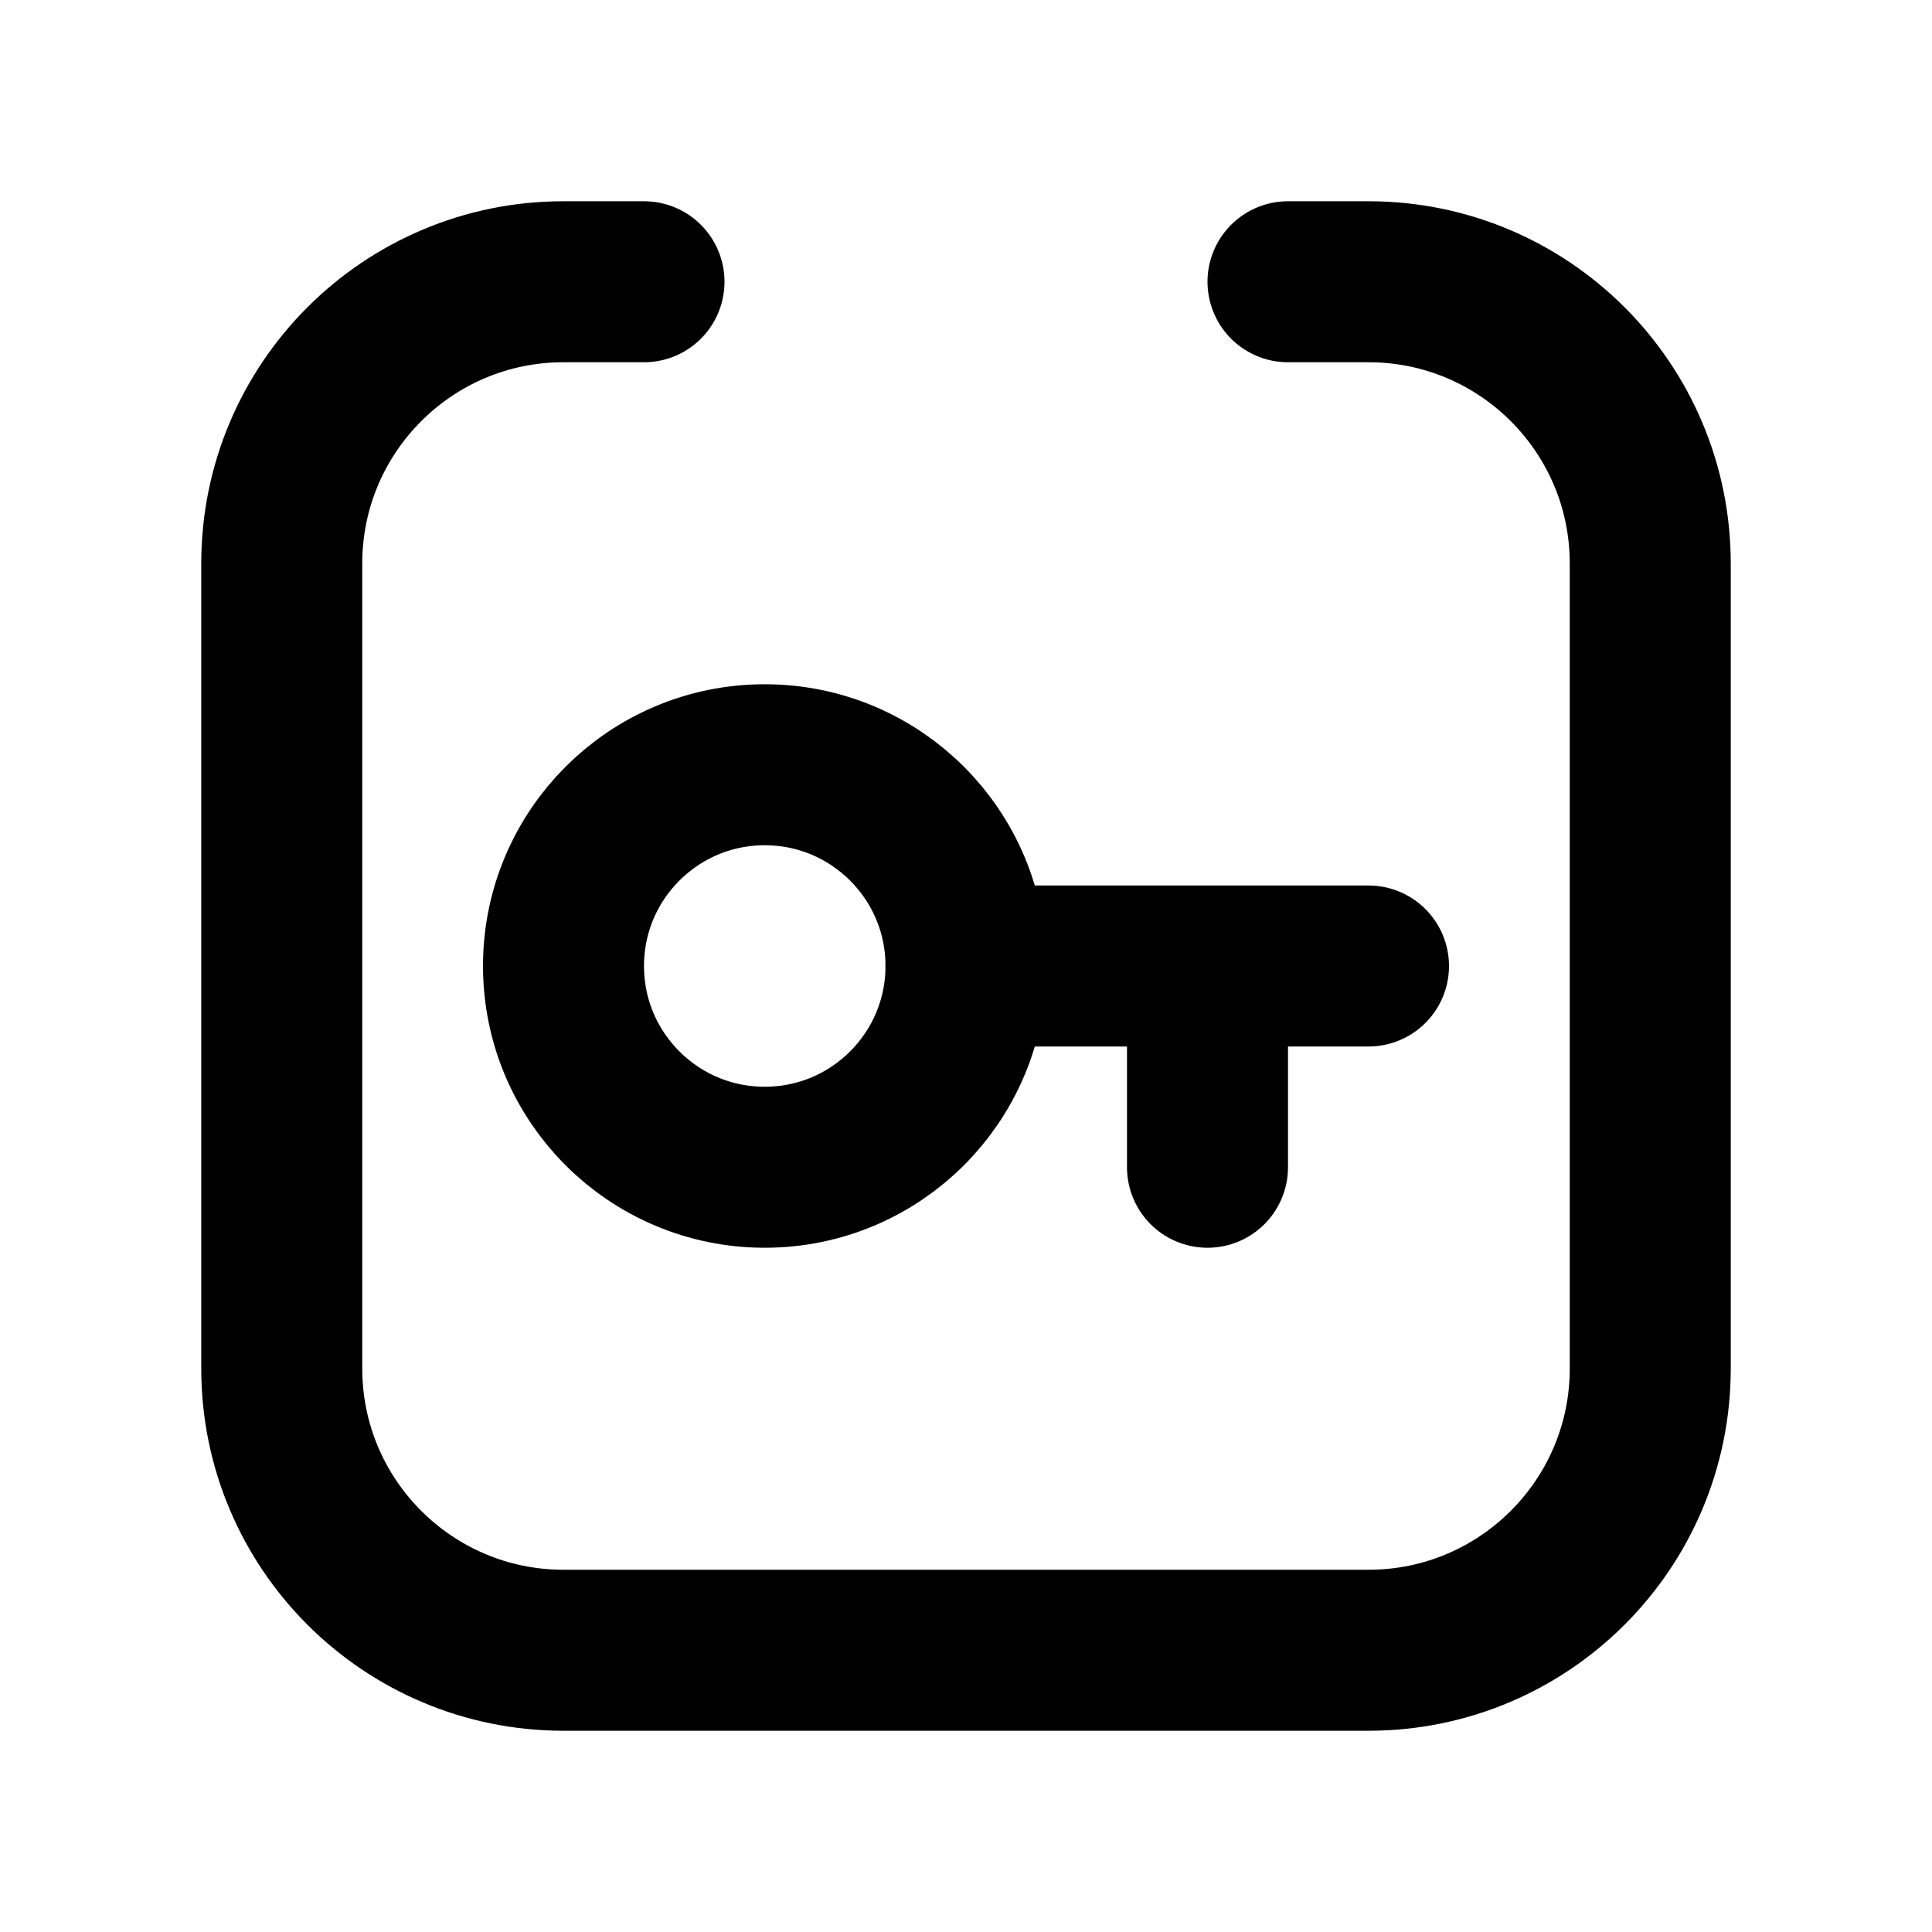
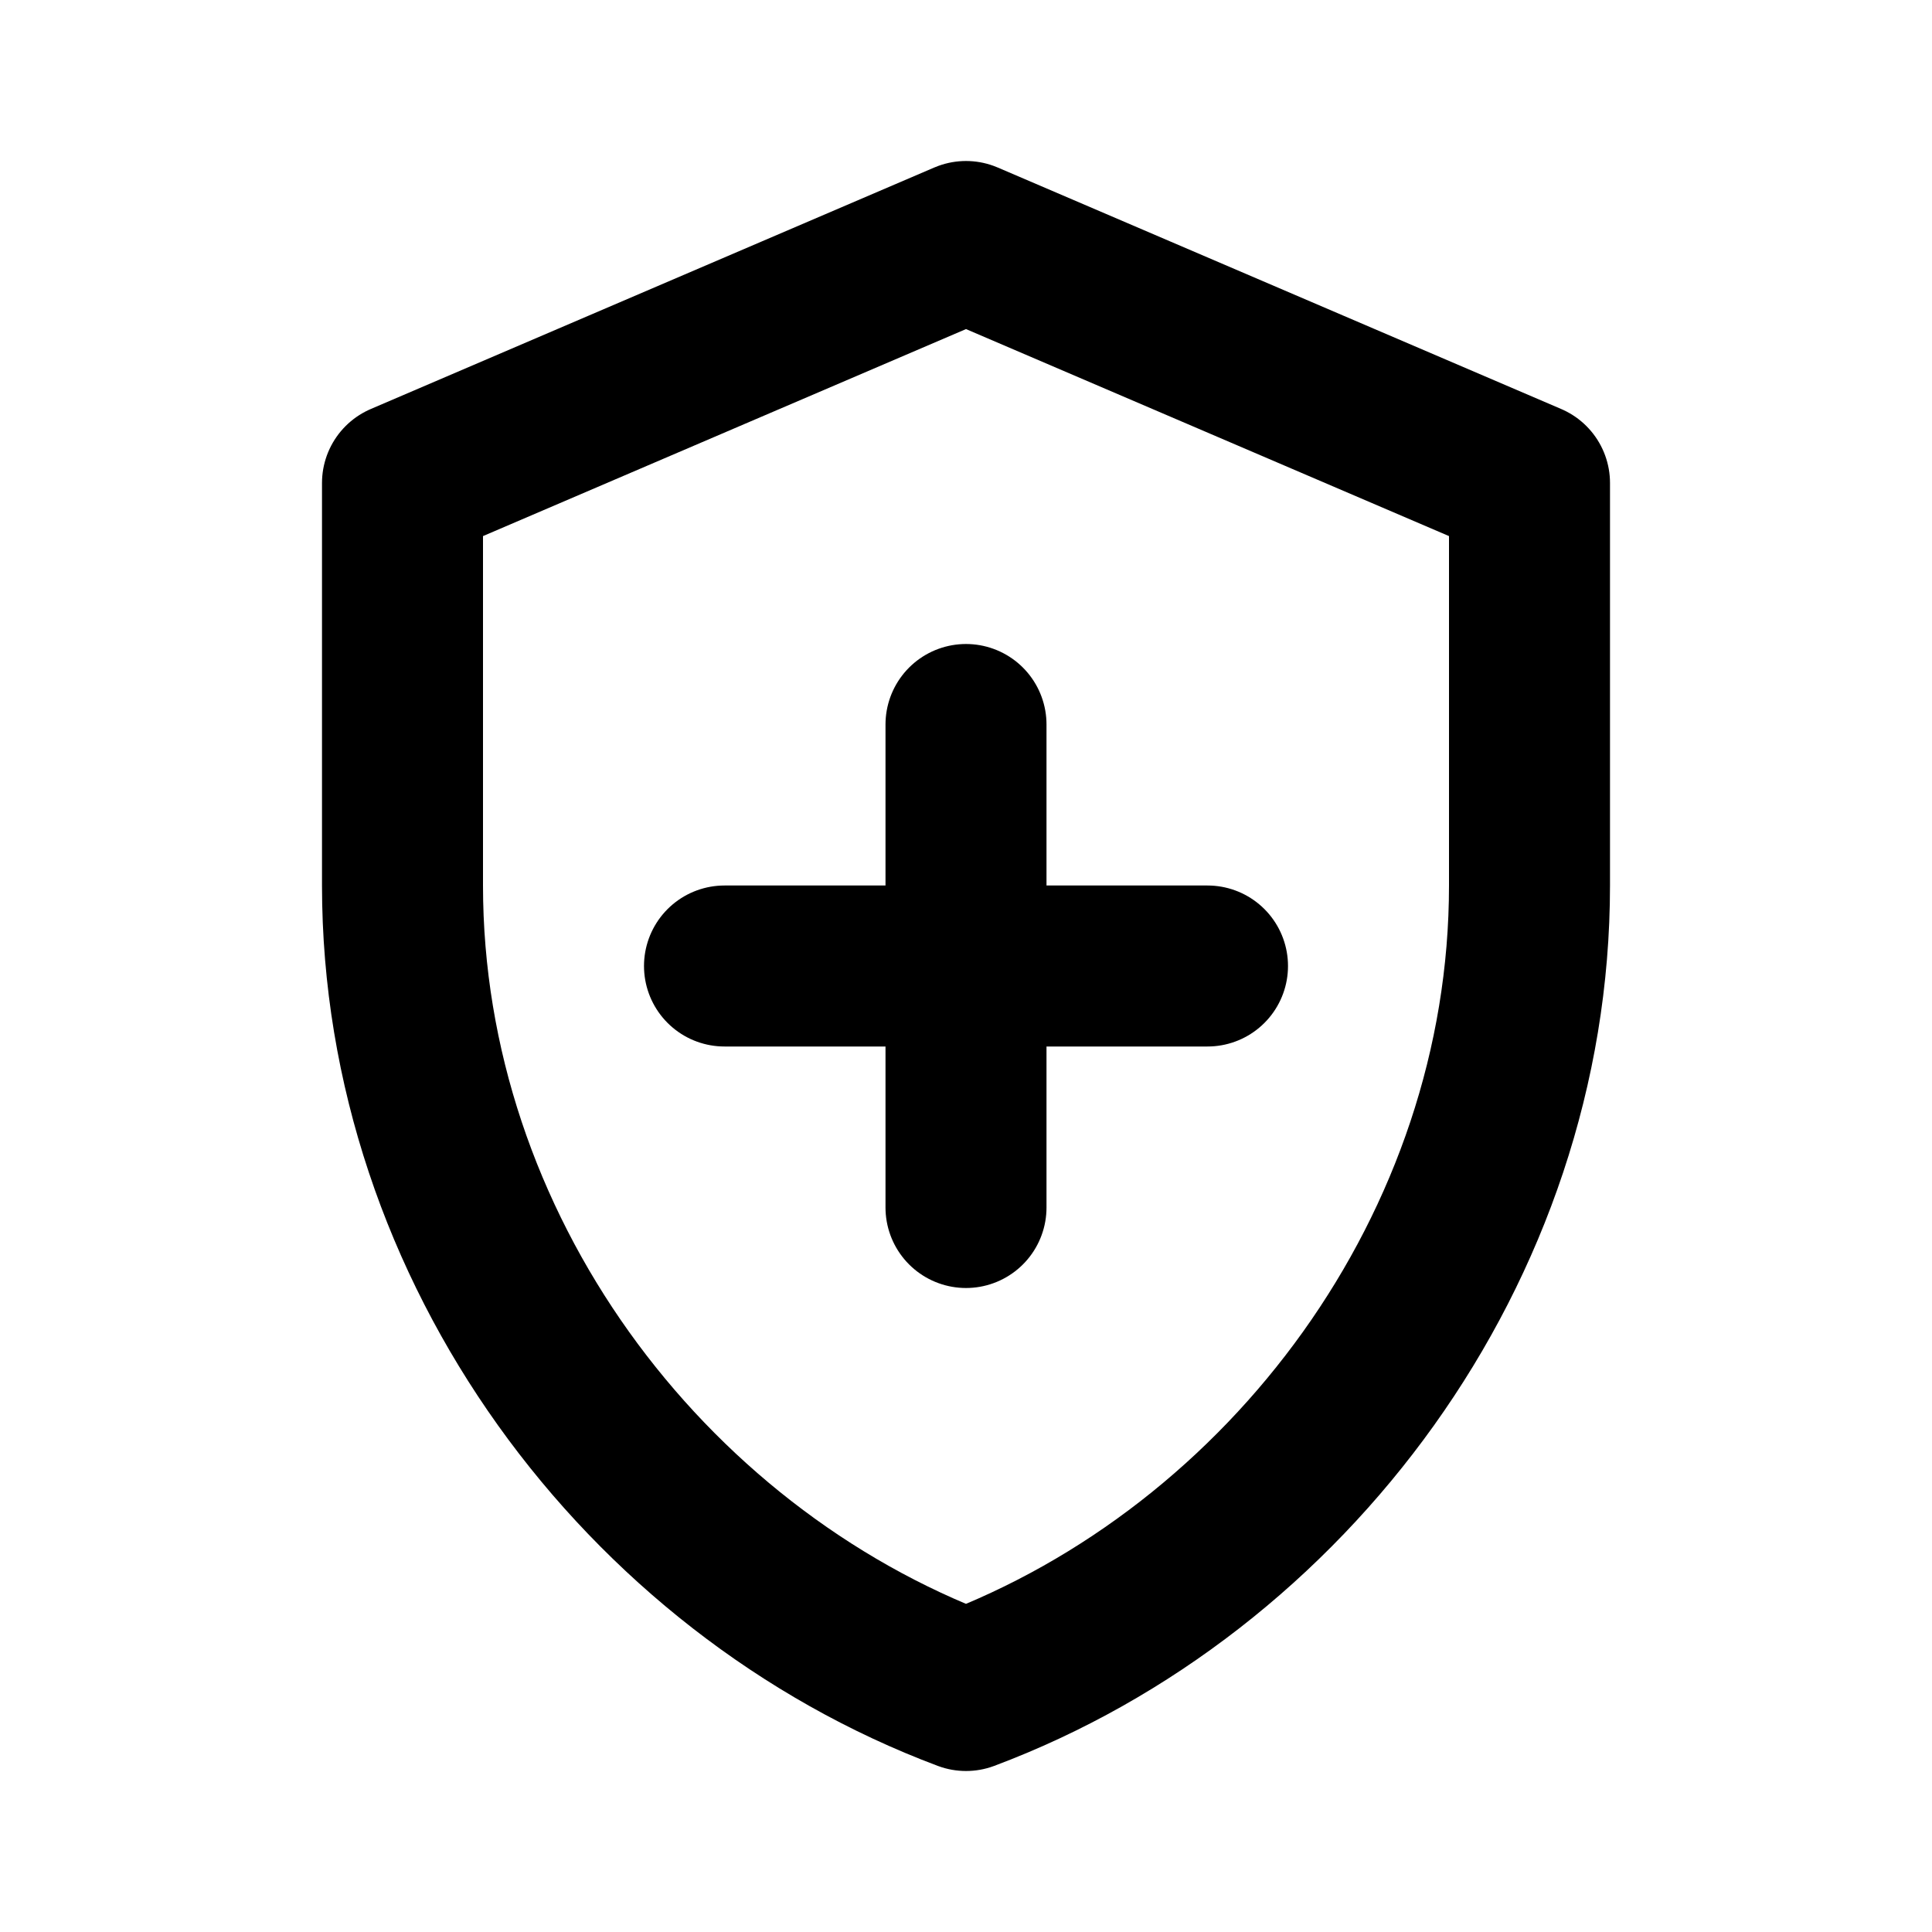
<svg xmlns="http://www.w3.org/2000/svg" width="24" height="24" viewBox="0 0 24 24" fill="none" stroke="currentColor" stroke-width="2" stroke-linecap="round" stroke-linejoin="round">
-   <path d="M8 3.5H7A3.5 3.5 0 003.5 7v10A3.5 3.5 0 007 20.5h10a3.5 3.5 0 003.5-3.5V7A3.5 3.5 0 0017 3.5h-1" />
-   <circle cx="9.5" cy="12" r="2.5" />
-   <path d="M12 12h5M15 12v2.5" />
+   <path d="M12 3l7 3v5c0 4.5-3 8.5-7 10-4-1.5-7-5.5-7-10V6l7-3z" />
+   <path d="M12 9v6M9 12h6" />
</svg>
